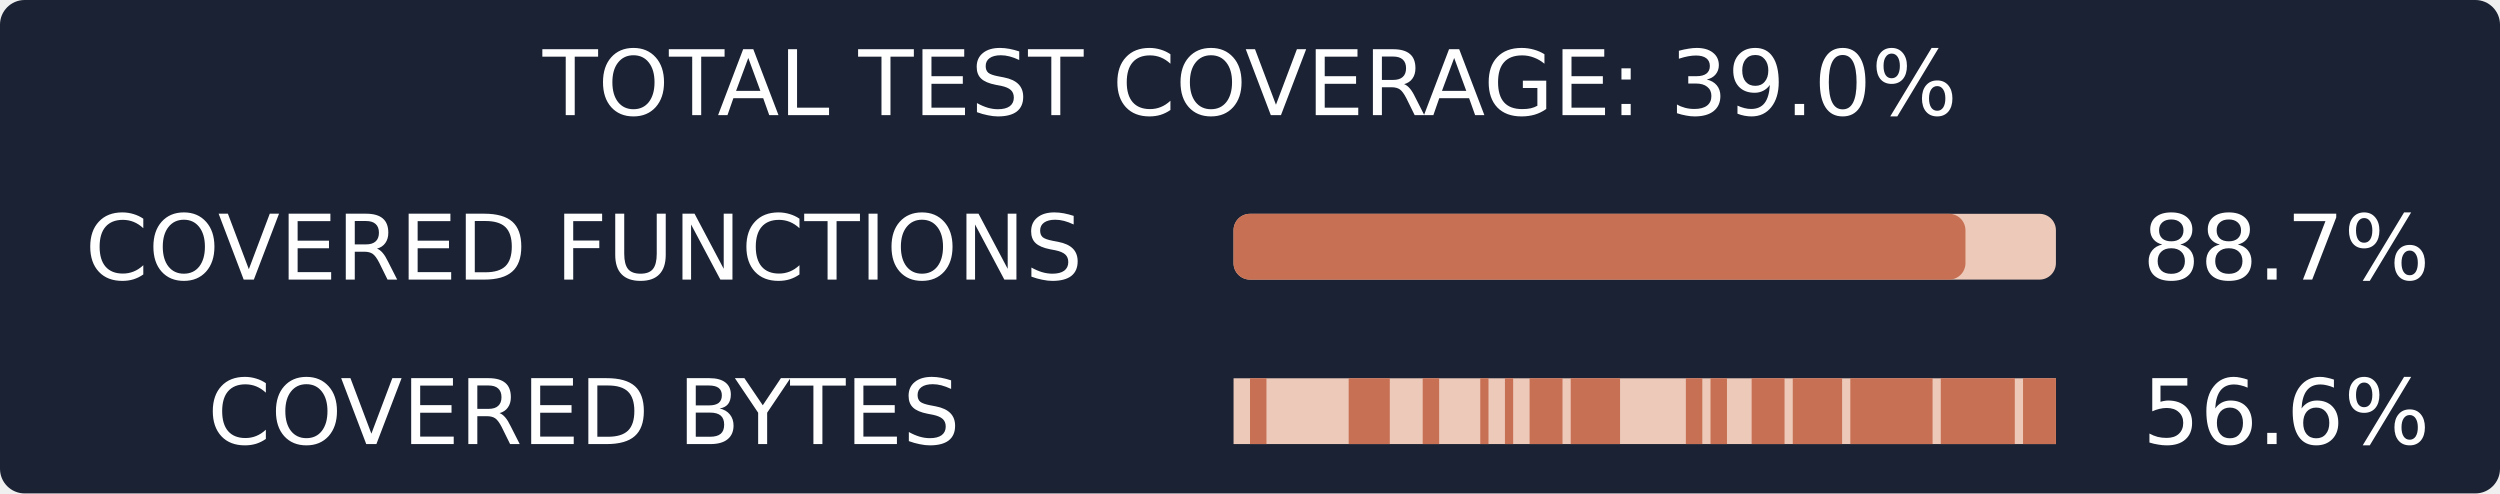
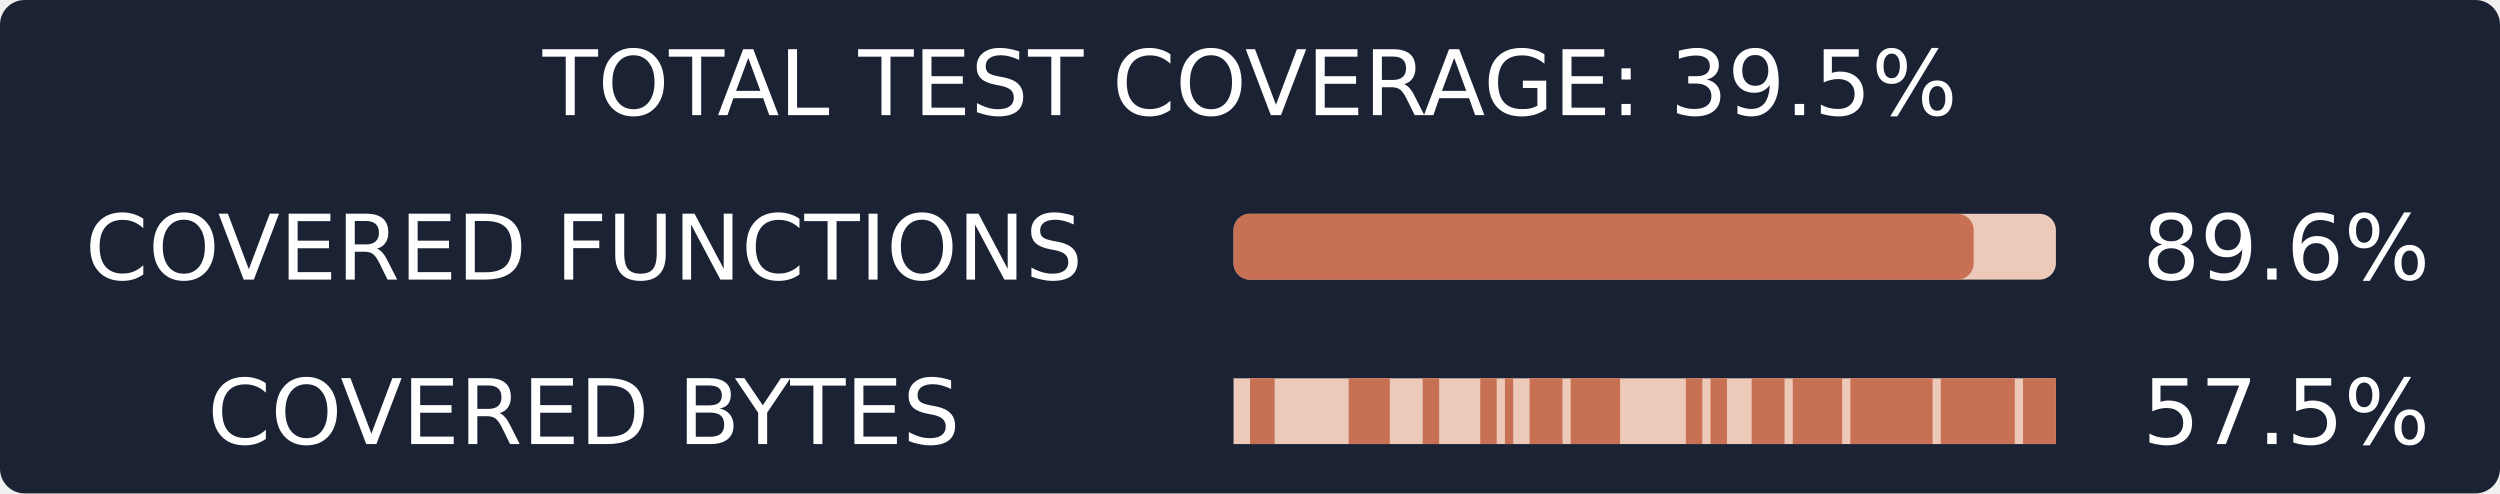
- <svg xmlns="http://www.w3.org/2000/svg" width="304" height="60" role="img" aria-label="decomp: 88.7% of functions, 56.6% of code bytes done; the total test coverage over all of them is 39.0%">
+ <svg xmlns="http://www.w3.org/2000/svg" width="304" height="60" role="img" aria-label="decomp: 89.6% of functions, 57.5% of code bytes done; the total test coverage over all of them is 39.5%">
  <clipPath id="r">
    <rect width="304" height="60" rx="3" />
  </clipPath>
  <g clip-path="url(#r)">
    <rect width="304" height="60" fill="#1a2233" />
    <rect x="150" y="26" width="100" height="8" rx="2" fill="#ecc9b9" />
-     <rect x="150" y="26" width="89" height="8" rx="2" fill="#c87053" />
+     <rect x="150" y="26" width="90" height="8" rx="2" fill="#c87053" />
    <rect x="150" y="46" width="100" height="8" fill="#ecc9b9" />
-     <rect x="152" y="46" width="2" height="8" fill="#c87053" />
+     <rect x="152" y="46" width="3" height="8" fill="#c87053" />
    <rect x="164" y="46" width="5" height="8" fill="#c87053" />
    <rect x="173" y="46" width="2" height="8" fill="#c87053" />
-     <rect x="180" y="46" width="1" height="8" fill="#c87053" />
+     <rect x="180" y="46" width="2" height="8" fill="#c87053" />
    <rect x="183" y="46" width="1" height="8" fill="#c87053" />
    <rect x="186" y="46" width="4" height="8" fill="#c87053" />
    <rect x="191" y="46" width="6" height="8" fill="#c87053" />
    <rect x="205" y="46" width="2" height="8" fill="#c87053" />
    <rect x="208" y="46" width="2" height="8" fill="#c87053" />
    <rect x="213" y="46" width="4" height="8" fill="#c87053" />
    <rect x="218" y="46" width="6" height="8" fill="#c87053" />
    <rect x="225" y="46" width="10" height="8" fill="#c87053" />
    <rect x="236" y="46" width="9" height="8" fill="#c87053" />
    <rect x="246" y="46" width="4" height="8" fill="#c87053" />
  </g>
  <g fill="#fff" font-family="Verdana,DejaVu Sans,sans-serif" font-size="11" text-anchor="middle">
    <text x="71" y="34">COVERED FUNCTIONS</text>
    <text x="71" y="54">COVERED BYTES</text>
-     <text x="278" y="34">88.7%</text>
-     <text x="278" y="54">56.6%</text>
-     <text x="152" y="14">TOTAL TEST COVERAGE: 39.0%</text>
+     <text x="278" y="34">89.6%</text>
+     <text x="278" y="54">57.5%</text>
+     <text x="152" y="14">TOTAL TEST COVERAGE: 39.5%</text>
  </g>
</svg>
